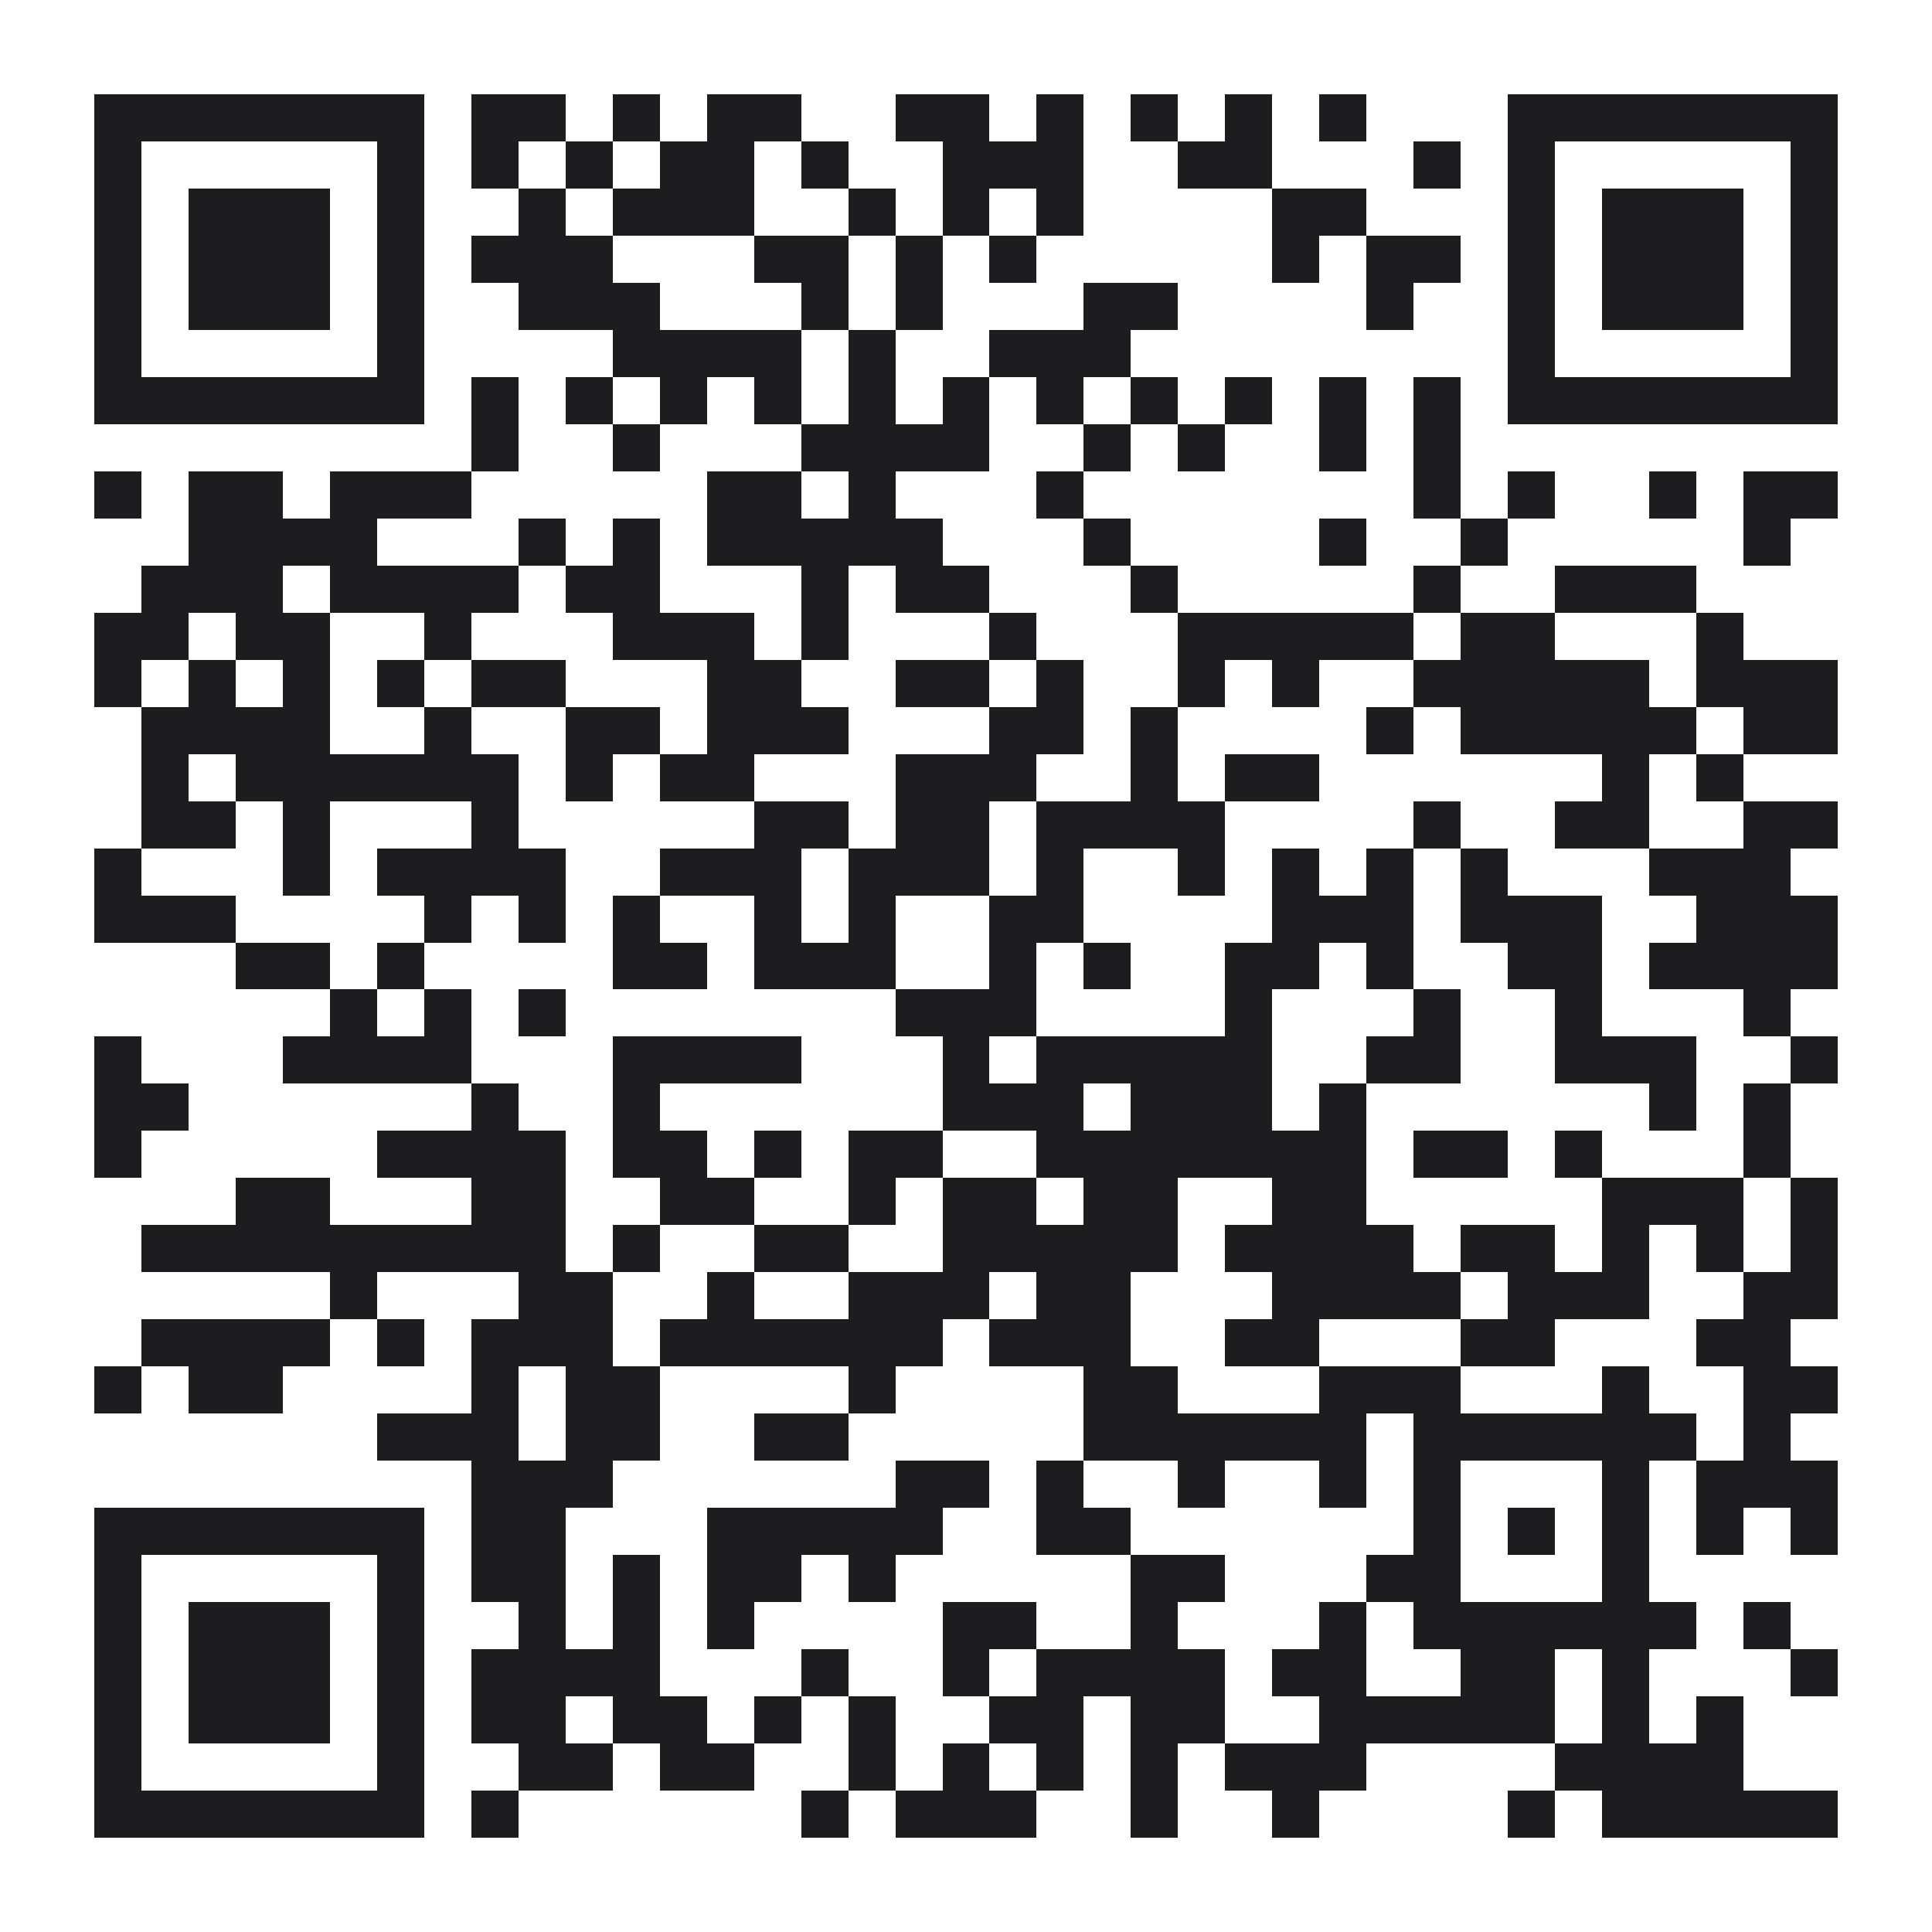
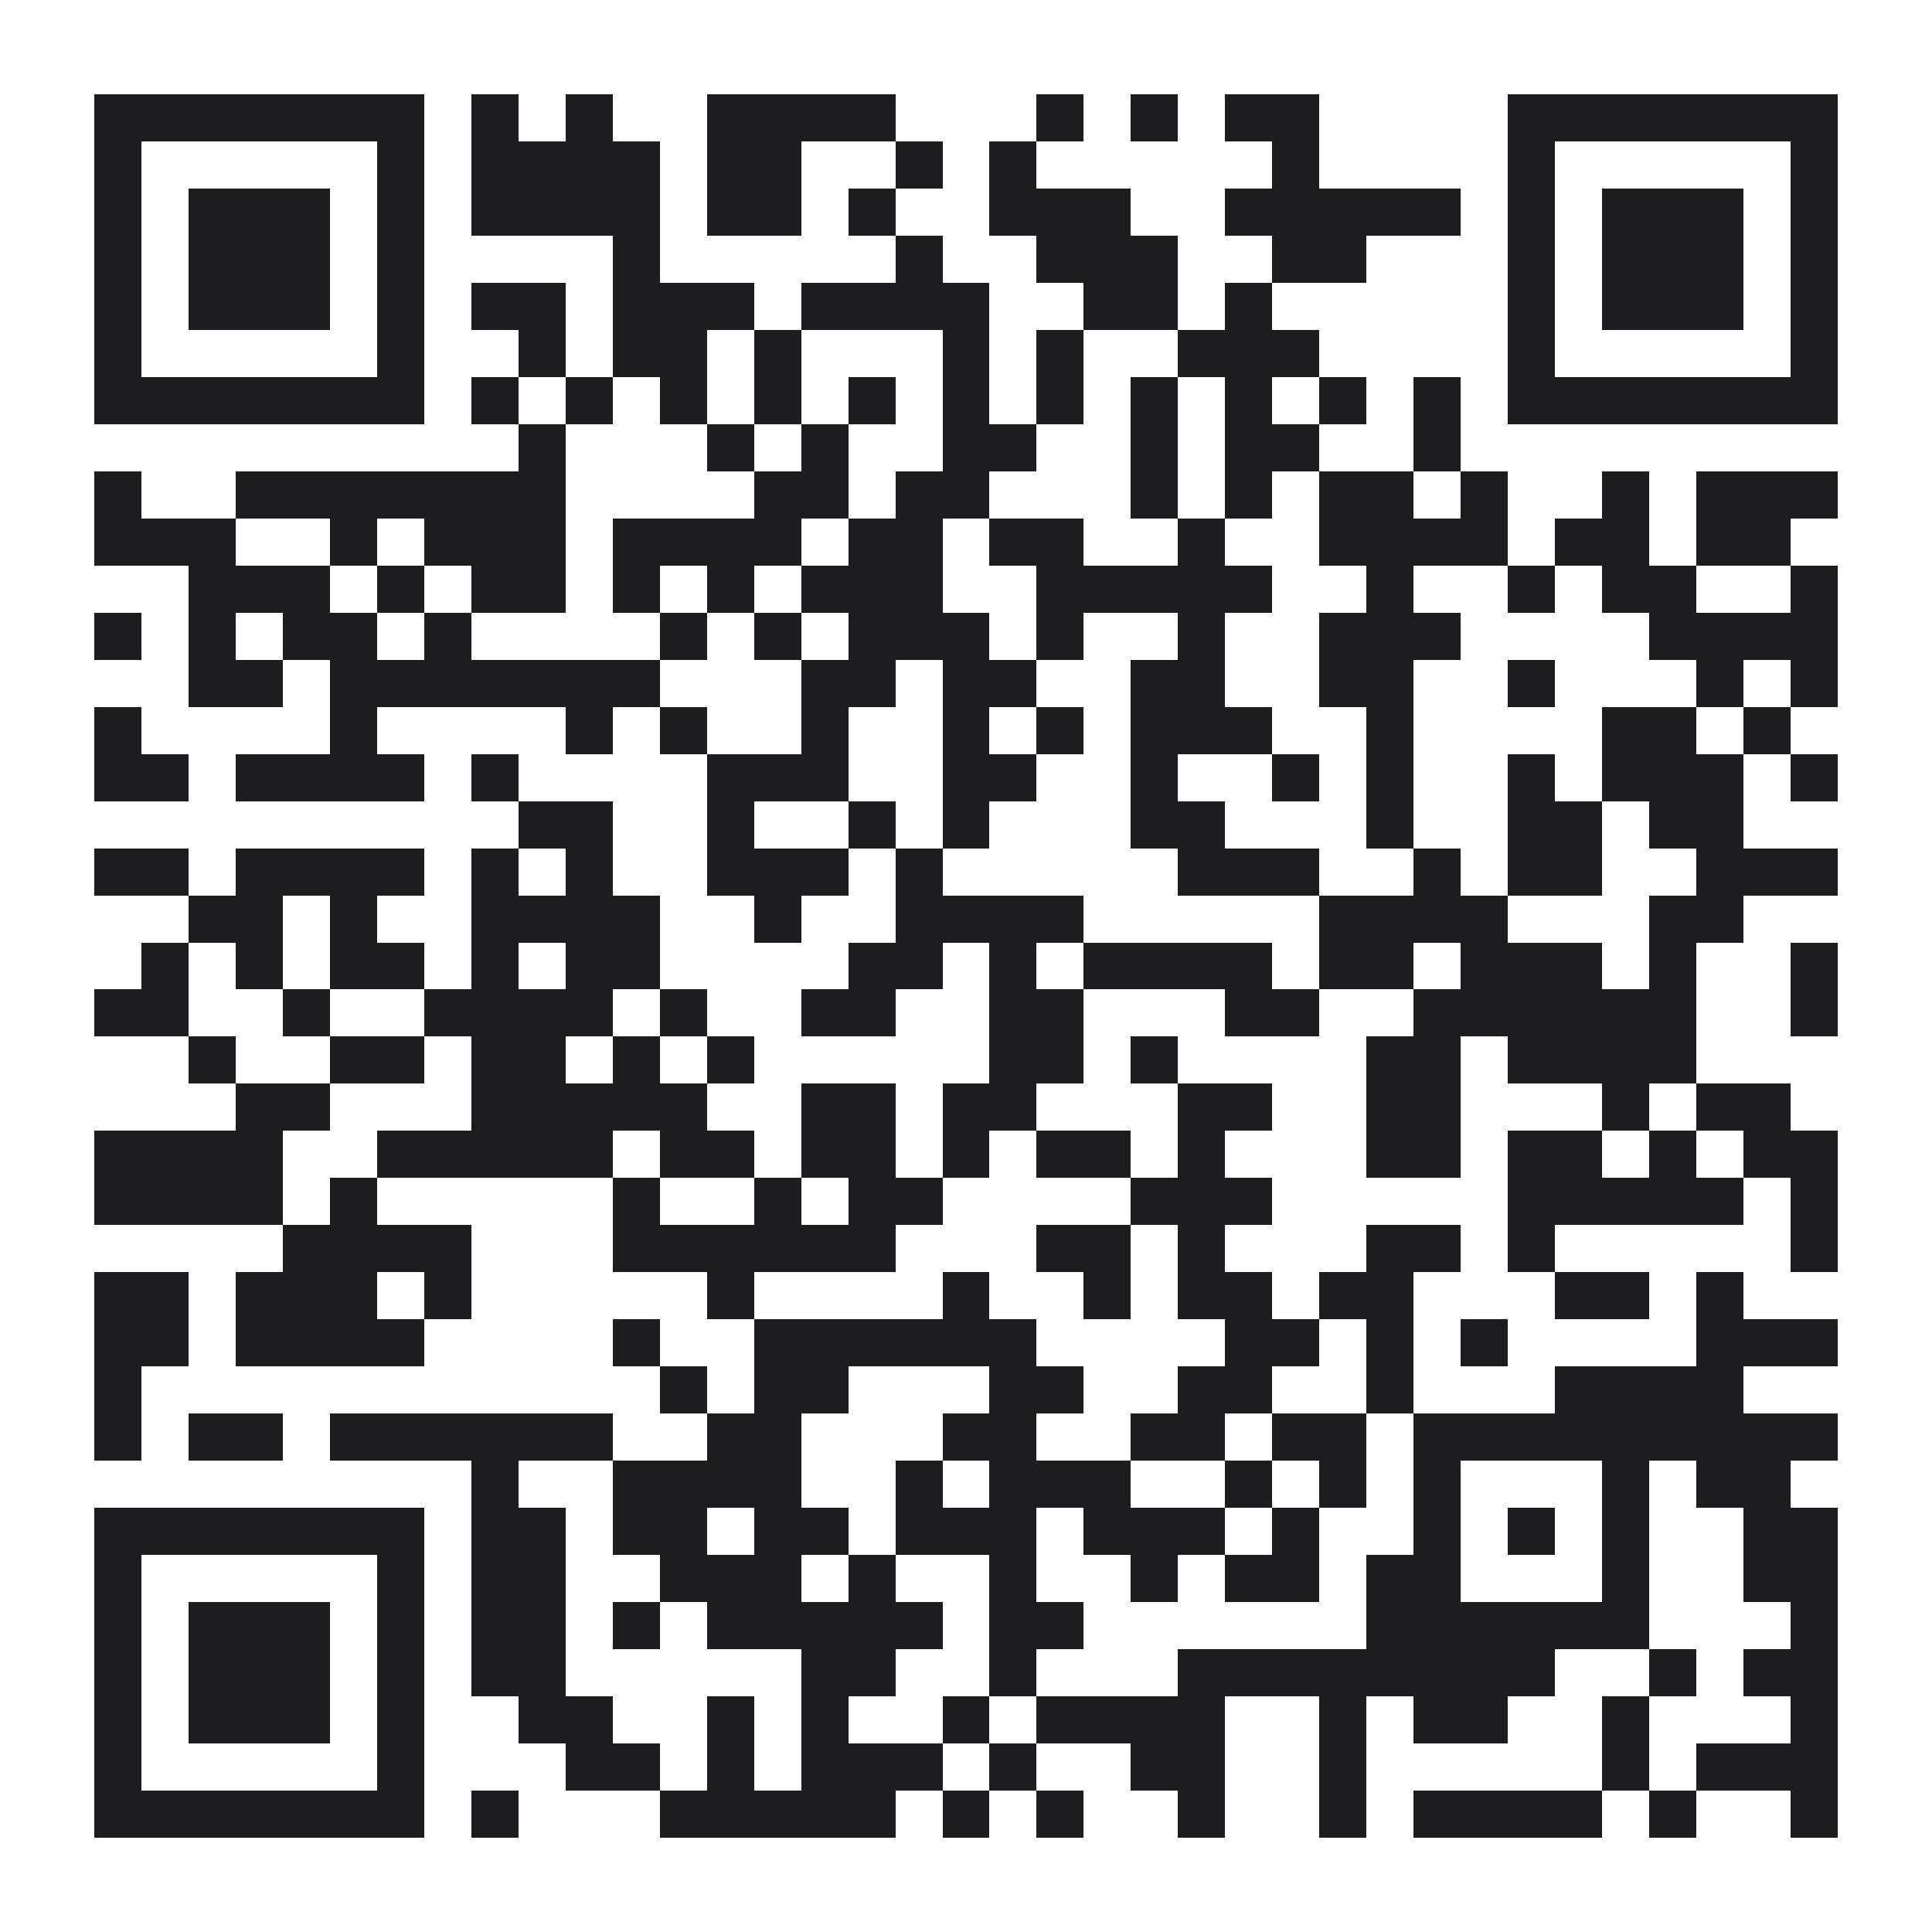
<svg xmlns="http://www.w3.org/2000/svg" viewBox="-2 -2 41 41" shape-rendering="crispEdges">
  <rect x="-2" y="-2" width="41" height="41" fill="#fff" />
-   <path fill="#1d1d1f" d="M0 0h7v1h-7zM8 0h2v1h-2zM11 0h1v1h-1zM13 0h2v1h-2zM17 0h2v1h-2zM20 0h1v1h-1zM22 0h1v1h-1zM24 0h1v1h-1zM26 0h1v1h-1zM30 0h7v1h-7zM0 1h1v1h-1zM6 1h1v1h-1zM8 1h1v1h-1zM10 1h1v1h-1zM12 1h2v1h-2zM15 1h1v1h-1zM18 1h3v1h-3zM23 1h2v1h-2zM28 1h1v1h-1zM30 1h1v1h-1zM36 1h1v1h-1zM0 2h1v1h-1zM2 2h3v1h-3zM6 2h1v1h-1zM9 2h1v1h-1zM11 2h3v1h-3zM16 2h1v1h-1zM18 2h1v1h-1zM20 2h1v1h-1zM25 2h2v1h-2zM30 2h1v1h-1zM32 2h3v1h-3zM36 2h1v1h-1zM0 3h1v1h-1zM2 3h3v1h-3zM6 3h1v1h-1zM8 3h3v1h-3zM14 3h2v1h-2zM17 3h1v1h-1zM19 3h1v1h-1zM25 3h1v1h-1zM27 3h2v1h-2zM30 3h1v1h-1zM32 3h3v1h-3zM36 3h1v1h-1zM0 4h1v1h-1zM2 4h3v1h-3zM6 4h1v1h-1zM9 4h3v1h-3zM15 4h1v1h-1zM17 4h1v1h-1zM21 4h2v1h-2zM27 4h1v1h-1zM30 4h1v1h-1zM32 4h3v1h-3zM36 4h1v1h-1zM0 5h1v1h-1zM6 5h1v1h-1zM11 5h4v1h-4zM16 5h1v1h-1zM19 5h3v1h-3zM30 5h1v1h-1zM36 5h1v1h-1zM0 6h7v1h-7zM8 6h1v1h-1zM10 6h1v1h-1zM12 6h1v1h-1zM14 6h1v1h-1zM16 6h1v1h-1zM18 6h1v1h-1zM20 6h1v1h-1zM22 6h1v1h-1zM24 6h1v1h-1zM26 6h1v1h-1zM28 6h1v1h-1zM30 6h7v1h-7zM8 7h1v1h-1zM11 7h1v1h-1zM15 7h4v1h-4zM21 7h1v1h-1zM23 7h1v1h-1zM26 7h1v1h-1zM28 7h1v1h-1zM0 8h1v1h-1zM2 8h2v1h-2zM5 8h3v1h-3zM13 8h2v1h-2zM16 8h1v1h-1zM20 8h1v1h-1zM28 8h1v1h-1zM30 8h1v1h-1zM33 8h1v1h-1zM35 8h2v1h-2zM2 9h4v1h-4zM9 9h1v1h-1zM11 9h1v1h-1zM13 9h5v1h-5zM21 9h1v1h-1zM26 9h1v1h-1zM29 9h1v1h-1zM35 9h1v1h-1zM1 10h3v1h-3zM5 10h4v1h-4zM10 10h2v1h-2zM15 10h1v1h-1zM17 10h2v1h-2zM22 10h1v1h-1zM28 10h1v1h-1zM31 10h3v1h-3zM0 11h2v1h-2zM3 11h2v1h-2zM7 11h1v1h-1zM11 11h3v1h-3zM15 11h1v1h-1zM19 11h1v1h-1zM23 11h5v1h-5zM29 11h2v1h-2zM34 11h1v1h-1zM0 12h1v1h-1zM2 12h1v1h-1zM4 12h1v1h-1zM6 12h1v1h-1zM8 12h2v1h-2zM13 12h2v1h-2zM17 12h2v1h-2zM20 12h1v1h-1zM23 12h1v1h-1zM25 12h1v1h-1zM28 12h5v1h-5zM34 12h3v1h-3zM1 13h4v1h-4zM7 13h1v1h-1zM10 13h2v1h-2zM13 13h3v1h-3zM19 13h2v1h-2zM22 13h1v1h-1zM27 13h1v1h-1zM29 13h5v1h-5zM35 13h2v1h-2zM1 14h1v1h-1zM3 14h6v1h-6zM10 14h1v1h-1zM12 14h2v1h-2zM17 14h3v1h-3zM22 14h1v1h-1zM24 14h2v1h-2zM32 14h1v1h-1zM34 14h1v1h-1zM1 15h2v1h-2zM4 15h1v1h-1zM8 15h1v1h-1zM14 15h2v1h-2zM17 15h2v1h-2zM20 15h4v1h-4zM28 15h1v1h-1zM31 15h2v1h-2zM35 15h2v1h-2zM0 16h1v1h-1zM4 16h1v1h-1zM6 16h4v1h-4zM12 16h3v1h-3zM16 16h3v1h-3zM20 16h1v1h-1zM23 16h1v1h-1zM25 16h1v1h-1zM27 16h1v1h-1zM29 16h1v1h-1zM33 16h3v1h-3zM0 17h3v1h-3zM7 17h1v1h-1zM9 17h1v1h-1zM11 17h1v1h-1zM14 17h1v1h-1zM16 17h1v1h-1zM19 17h2v1h-2zM25 17h3v1h-3zM29 17h3v1h-3zM34 17h3v1h-3zM3 18h2v1h-2zM6 18h1v1h-1zM11 18h2v1h-2zM14 18h3v1h-3zM19 18h1v1h-1zM21 18h1v1h-1zM24 18h2v1h-2zM27 18h1v1h-1zM30 18h2v1h-2zM33 18h4v1h-4zM5 19h1v1h-1zM7 19h1v1h-1zM9 19h1v1h-1zM17 19h3v1h-3zM24 19h1v1h-1zM28 19h1v1h-1zM31 19h1v1h-1zM35 19h1v1h-1zM0 20h1v1h-1zM4 20h4v1h-4zM11 20h4v1h-4zM18 20h1v1h-1zM20 20h5v1h-5zM27 20h2v1h-2zM31 20h3v1h-3zM36 20h1v1h-1zM0 21h2v1h-2zM8 21h1v1h-1zM11 21h1v1h-1zM18 21h3v1h-3zM22 21h3v1h-3zM26 21h1v1h-1zM33 21h1v1h-1zM35 21h1v1h-1zM0 22h1v1h-1zM6 22h4v1h-4zM11 22h2v1h-2zM14 22h1v1h-1zM16 22h2v1h-2zM20 22h7v1h-7zM28 22h2v1h-2zM31 22h1v1h-1zM35 22h1v1h-1zM3 23h2v1h-2zM8 23h2v1h-2zM12 23h2v1h-2zM16 23h1v1h-1zM18 23h2v1h-2zM21 23h2v1h-2zM25 23h2v1h-2zM32 23h3v1h-3zM36 23h1v1h-1zM1 24h9v1h-9zM11 24h1v1h-1zM14 24h2v1h-2zM18 24h5v1h-5zM24 24h4v1h-4zM29 24h2v1h-2zM32 24h1v1h-1zM34 24h1v1h-1zM36 24h1v1h-1zM5 25h1v1h-1zM9 25h2v1h-2zM13 25h1v1h-1zM16 25h3v1h-3zM20 25h2v1h-2zM25 25h4v1h-4zM30 25h3v1h-3zM35 25h2v1h-2zM1 26h4v1h-4zM6 26h1v1h-1zM8 26h3v1h-3zM12 26h6v1h-6zM19 26h3v1h-3zM24 26h2v1h-2zM29 26h2v1h-2zM34 26h2v1h-2zM0 27h1v1h-1zM2 27h2v1h-2zM8 27h1v1h-1zM10 27h2v1h-2zM16 27h1v1h-1zM21 27h2v1h-2zM26 27h3v1h-3zM32 27h1v1h-1zM35 27h2v1h-2zM6 28h3v1h-3zM10 28h2v1h-2zM14 28h2v1h-2zM21 28h6v1h-6zM28 28h6v1h-6zM35 28h1v1h-1zM8 29h3v1h-3zM17 29h2v1h-2zM20 29h1v1h-1zM23 29h1v1h-1zM26 29h1v1h-1zM28 29h1v1h-1zM32 29h1v1h-1zM34 29h3v1h-3zM0 30h7v1h-7zM8 30h2v1h-2zM13 30h5v1h-5zM20 30h2v1h-2zM28 30h1v1h-1zM30 30h1v1h-1zM32 30h1v1h-1zM34 30h1v1h-1zM36 30h1v1h-1zM0 31h1v1h-1zM6 31h1v1h-1zM8 31h2v1h-2zM11 31h1v1h-1zM13 31h2v1h-2zM16 31h1v1h-1zM22 31h2v1h-2zM27 31h2v1h-2zM32 31h1v1h-1zM0 32h1v1h-1zM2 32h3v1h-3zM6 32h1v1h-1zM9 32h1v1h-1zM11 32h1v1h-1zM13 32h1v1h-1zM18 32h2v1h-2zM22 32h1v1h-1zM26 32h1v1h-1zM28 32h6v1h-6zM35 32h1v1h-1zM0 33h1v1h-1zM2 33h3v1h-3zM6 33h1v1h-1zM8 33h4v1h-4zM15 33h1v1h-1zM18 33h1v1h-1zM20 33h4v1h-4zM25 33h2v1h-2zM29 33h2v1h-2zM32 33h1v1h-1zM36 33h1v1h-1zM0 34h1v1h-1zM2 34h3v1h-3zM6 34h1v1h-1zM8 34h2v1h-2zM11 34h2v1h-2zM14 34h1v1h-1zM16 34h1v1h-1zM19 34h2v1h-2zM22 34h2v1h-2zM26 34h5v1h-5zM32 34h1v1h-1zM34 34h1v1h-1zM0 35h1v1h-1zM6 35h1v1h-1zM9 35h2v1h-2zM12 35h2v1h-2zM16 35h1v1h-1zM18 35h1v1h-1zM20 35h1v1h-1zM22 35h1v1h-1zM24 35h3v1h-3zM31 35h4v1h-4zM0 36h7v1h-7zM8 36h1v1h-1zM15 36h1v1h-1zM17 36h3v1h-3zM22 36h1v1h-1zM25 36h1v1h-1zM30 36h1v1h-1zM32 36h5v1h-5z" />
+   <path fill="#1d1d1f" d="M0 0h7v1h-7zM8 0h1v1h-1zM10 0h1v1h-1zM13 0h4v1h-4zM20 0h1v1h-1zM22 0h1v1h-1zM24 0h2v1h-2zM30 0h7v1h-7zM0 1h1v1h-1zM6 1h1v1h-1zM8 1h4v1h-4zM13 1h2v1h-2zM17 1h1v1h-1zM19 1h1v1h-1zM25 1h1v1h-1zM30 1h1v1h-1zM36 1h1v1h-1zM0 2h1v1h-1zM2 2h3v1h-3zM6 2h1v1h-1zM8 2h4v1h-4zM13 2h2v1h-2zM16 2h1v1h-1zM19 2h3v1h-3zM24 2h5v1h-5zM30 2h1v1h-1zM32 2h3v1h-3zM36 2h1v1h-1zM0 3h1v1h-1zM2 3h3v1h-3zM6 3h1v1h-1zM11 3h1v1h-1zM17 3h1v1h-1zM20 3h3v1h-3zM25 3h2v1h-2zM30 3h1v1h-1zM32 3h3v1h-3zM36 3h1v1h-1zM0 4h1v1h-1zM2 4h3v1h-3zM6 4h1v1h-1zM8 4h2v1h-2zM11 4h3v1h-3zM15 4h4v1h-4zM21 4h2v1h-2zM24 4h1v1h-1zM30 4h1v1h-1zM32 4h3v1h-3zM36 4h1v1h-1zM0 5h1v1h-1zM6 5h1v1h-1zM9 5h1v1h-1zM11 5h2v1h-2zM14 5h1v1h-1zM18 5h1v1h-1zM20 5h1v1h-1zM23 5h3v1h-3zM30 5h1v1h-1zM36 5h1v1h-1zM0 6h7v1h-7zM8 6h1v1h-1zM10 6h1v1h-1zM12 6h1v1h-1zM14 6h1v1h-1zM16 6h1v1h-1zM18 6h1v1h-1zM20 6h1v1h-1zM22 6h1v1h-1zM24 6h1v1h-1zM26 6h1v1h-1zM28 6h1v1h-1zM30 6h7v1h-7zM9 7h1v1h-1zM13 7h1v1h-1zM15 7h1v1h-1zM18 7h2v1h-2zM22 7h1v1h-1zM24 7h2v1h-2zM28 7h1v1h-1zM0 8h1v1h-1zM3 8h7v1h-7zM14 8h2v1h-2zM17 8h2v1h-2zM22 8h1v1h-1zM24 8h1v1h-1zM26 8h2v1h-2zM29 8h1v1h-1zM32 8h1v1h-1zM34 8h3v1h-3zM0 9h3v1h-3zM5 9h1v1h-1zM7 9h3v1h-3zM11 9h4v1h-4zM16 9h2v1h-2zM19 9h2v1h-2zM23 9h1v1h-1zM26 9h4v1h-4zM31 9h2v1h-2zM34 9h2v1h-2zM2 10h3v1h-3zM6 10h1v1h-1zM8 10h2v1h-2zM11 10h1v1h-1zM13 10h1v1h-1zM15 10h3v1h-3zM20 10h5v1h-5zM27 10h1v1h-1zM30 10h1v1h-1zM32 10h2v1h-2zM36 10h1v1h-1zM0 11h1v1h-1zM2 11h1v1h-1zM4 11h2v1h-2zM7 11h1v1h-1zM12 11h1v1h-1zM14 11h1v1h-1zM16 11h3v1h-3zM20 11h1v1h-1zM23 11h1v1h-1zM26 11h3v1h-3zM33 11h4v1h-4zM2 12h2v1h-2zM5 12h7v1h-7zM15 12h2v1h-2zM18 12h2v1h-2zM22 12h2v1h-2zM26 12h2v1h-2zM30 12h1v1h-1zM34 12h1v1h-1zM36 12h1v1h-1zM0 13h1v1h-1zM5 13h1v1h-1zM10 13h1v1h-1zM12 13h1v1h-1zM15 13h1v1h-1zM18 13h1v1h-1zM20 13h1v1h-1zM22 13h3v1h-3zM27 13h1v1h-1zM32 13h2v1h-2zM35 13h1v1h-1zM0 14h2v1h-2zM3 14h4v1h-4zM8 14h1v1h-1zM13 14h3v1h-3zM18 14h2v1h-2zM22 14h1v1h-1zM25 14h1v1h-1zM27 14h1v1h-1zM30 14h1v1h-1zM32 14h3v1h-3zM36 14h1v1h-1zM9 15h2v1h-2zM13 15h1v1h-1zM16 15h1v1h-1zM18 15h1v1h-1zM22 15h2v1h-2zM27 15h1v1h-1zM30 15h2v1h-2zM33 15h2v1h-2zM0 16h2v1h-2zM3 16h4v1h-4zM8 16h1v1h-1zM10 16h1v1h-1zM13 16h3v1h-3zM17 16h1v1h-1zM23 16h3v1h-3zM28 16h1v1h-1zM30 16h2v1h-2zM34 16h3v1h-3zM2 17h2v1h-2zM5 17h1v1h-1zM8 17h4v1h-4zM14 17h1v1h-1zM17 17h4v1h-4zM26 17h4v1h-4zM33 17h2v1h-2zM1 18h1v1h-1zM3 18h1v1h-1zM5 18h2v1h-2zM8 18h1v1h-1zM10 18h2v1h-2zM16 18h2v1h-2zM19 18h1v1h-1zM21 18h4v1h-4zM26 18h2v1h-2zM29 18h3v1h-3zM33 18h1v1h-1zM36 18h1v1h-1zM0 19h2v1h-2zM4 19h1v1h-1zM7 19h4v1h-4zM12 19h1v1h-1zM15 19h2v1h-2zM19 19h2v1h-2zM24 19h2v1h-2zM28 19h6v1h-6zM36 19h1v1h-1zM2 20h1v1h-1zM5 20h2v1h-2zM8 20h2v1h-2zM11 20h1v1h-1zM13 20h1v1h-1zM19 20h2v1h-2zM22 20h1v1h-1zM27 20h2v1h-2zM30 20h4v1h-4zM3 21h2v1h-2zM8 21h5v1h-5zM15 21h2v1h-2zM18 21h2v1h-2zM23 21h2v1h-2zM27 21h2v1h-2zM32 21h1v1h-1zM34 21h2v1h-2zM0 22h4v1h-4zM6 22h5v1h-5zM12 22h2v1h-2zM15 22h2v1h-2zM18 22h1v1h-1zM20 22h2v1h-2zM23 22h1v1h-1zM27 22h2v1h-2zM30 22h2v1h-2zM33 22h1v1h-1zM35 22h2v1h-2zM0 23h4v1h-4zM5 23h1v1h-1zM11 23h1v1h-1zM14 23h1v1h-1zM16 23h2v1h-2zM22 23h3v1h-3zM30 23h5v1h-5zM36 23h1v1h-1zM4 24h4v1h-4zM11 24h6v1h-6zM20 24h2v1h-2zM23 24h1v1h-1zM27 24h2v1h-2zM30 24h1v1h-1zM36 24h1v1h-1zM0 25h2v1h-2zM3 25h3v1h-3zM7 25h1v1h-1zM13 25h1v1h-1zM18 25h1v1h-1zM21 25h1v1h-1zM23 25h2v1h-2zM26 25h2v1h-2zM31 25h2v1h-2zM34 25h1v1h-1zM0 26h2v1h-2zM3 26h4v1h-4zM11 26h1v1h-1zM14 26h6v1h-6zM24 26h2v1h-2zM27 26h1v1h-1zM29 26h1v1h-1zM34 26h3v1h-3zM0 27h1v1h-1zM12 27h1v1h-1zM14 27h2v1h-2zM19 27h2v1h-2zM23 27h2v1h-2zM27 27h1v1h-1zM31 27h4v1h-4zM0 28h1v1h-1zM2 28h2v1h-2zM5 28h6v1h-6zM13 28h2v1h-2zM18 28h2v1h-2zM22 28h2v1h-2zM25 28h2v1h-2zM28 28h9v1h-9zM8 29h1v1h-1zM11 29h4v1h-4zM17 29h1v1h-1zM19 29h3v1h-3zM24 29h1v1h-1zM26 29h1v1h-1zM28 29h1v1h-1zM32 29h1v1h-1zM34 29h2v1h-2zM0 30h7v1h-7zM8 30h2v1h-2zM11 30h2v1h-2zM14 30h2v1h-2zM17 30h3v1h-3zM21 30h3v1h-3zM25 30h1v1h-1zM28 30h1v1h-1zM30 30h1v1h-1zM32 30h1v1h-1zM35 30h2v1h-2zM0 31h1v1h-1zM6 31h1v1h-1zM8 31h2v1h-2zM12 31h3v1h-3zM16 31h1v1h-1zM19 31h1v1h-1zM22 31h1v1h-1zM24 31h2v1h-2zM27 31h2v1h-2zM32 31h1v1h-1zM35 31h2v1h-2zM0 32h1v1h-1zM2 32h3v1h-3zM6 32h1v1h-1zM8 32h2v1h-2zM11 32h1v1h-1zM13 32h5v1h-5zM19 32h2v1h-2zM27 32h6v1h-6zM36 32h1v1h-1zM0 33h1v1h-1zM2 33h3v1h-3zM6 33h1v1h-1zM8 33h2v1h-2zM15 33h2v1h-2zM19 33h1v1h-1zM23 33h8v1h-8zM33 33h1v1h-1zM35 33h2v1h-2zM0 34h1v1h-1zM2 34h3v1h-3zM6 34h1v1h-1zM9 34h2v1h-2zM13 34h1v1h-1zM15 34h1v1h-1zM18 34h1v1h-1zM20 34h4v1h-4zM26 34h1v1h-1zM28 34h2v1h-2zM32 34h1v1h-1zM36 34h1v1h-1zM0 35h1v1h-1zM6 35h1v1h-1zM10 35h2v1h-2zM13 35h1v1h-1zM15 35h3v1h-3zM19 35h1v1h-1zM22 35h2v1h-2zM26 35h1v1h-1zM32 35h1v1h-1zM34 35h3v1h-3zM0 36h7v1h-7zM8 36h1v1h-1zM12 36h5v1h-5zM18 36h1v1h-1zM20 36h1v1h-1zM23 36h1v1h-1zM26 36h1v1h-1zM28 36h4v1h-4zM33 36h1v1h-1zM36 36h1v1h-1z" />
</svg>
